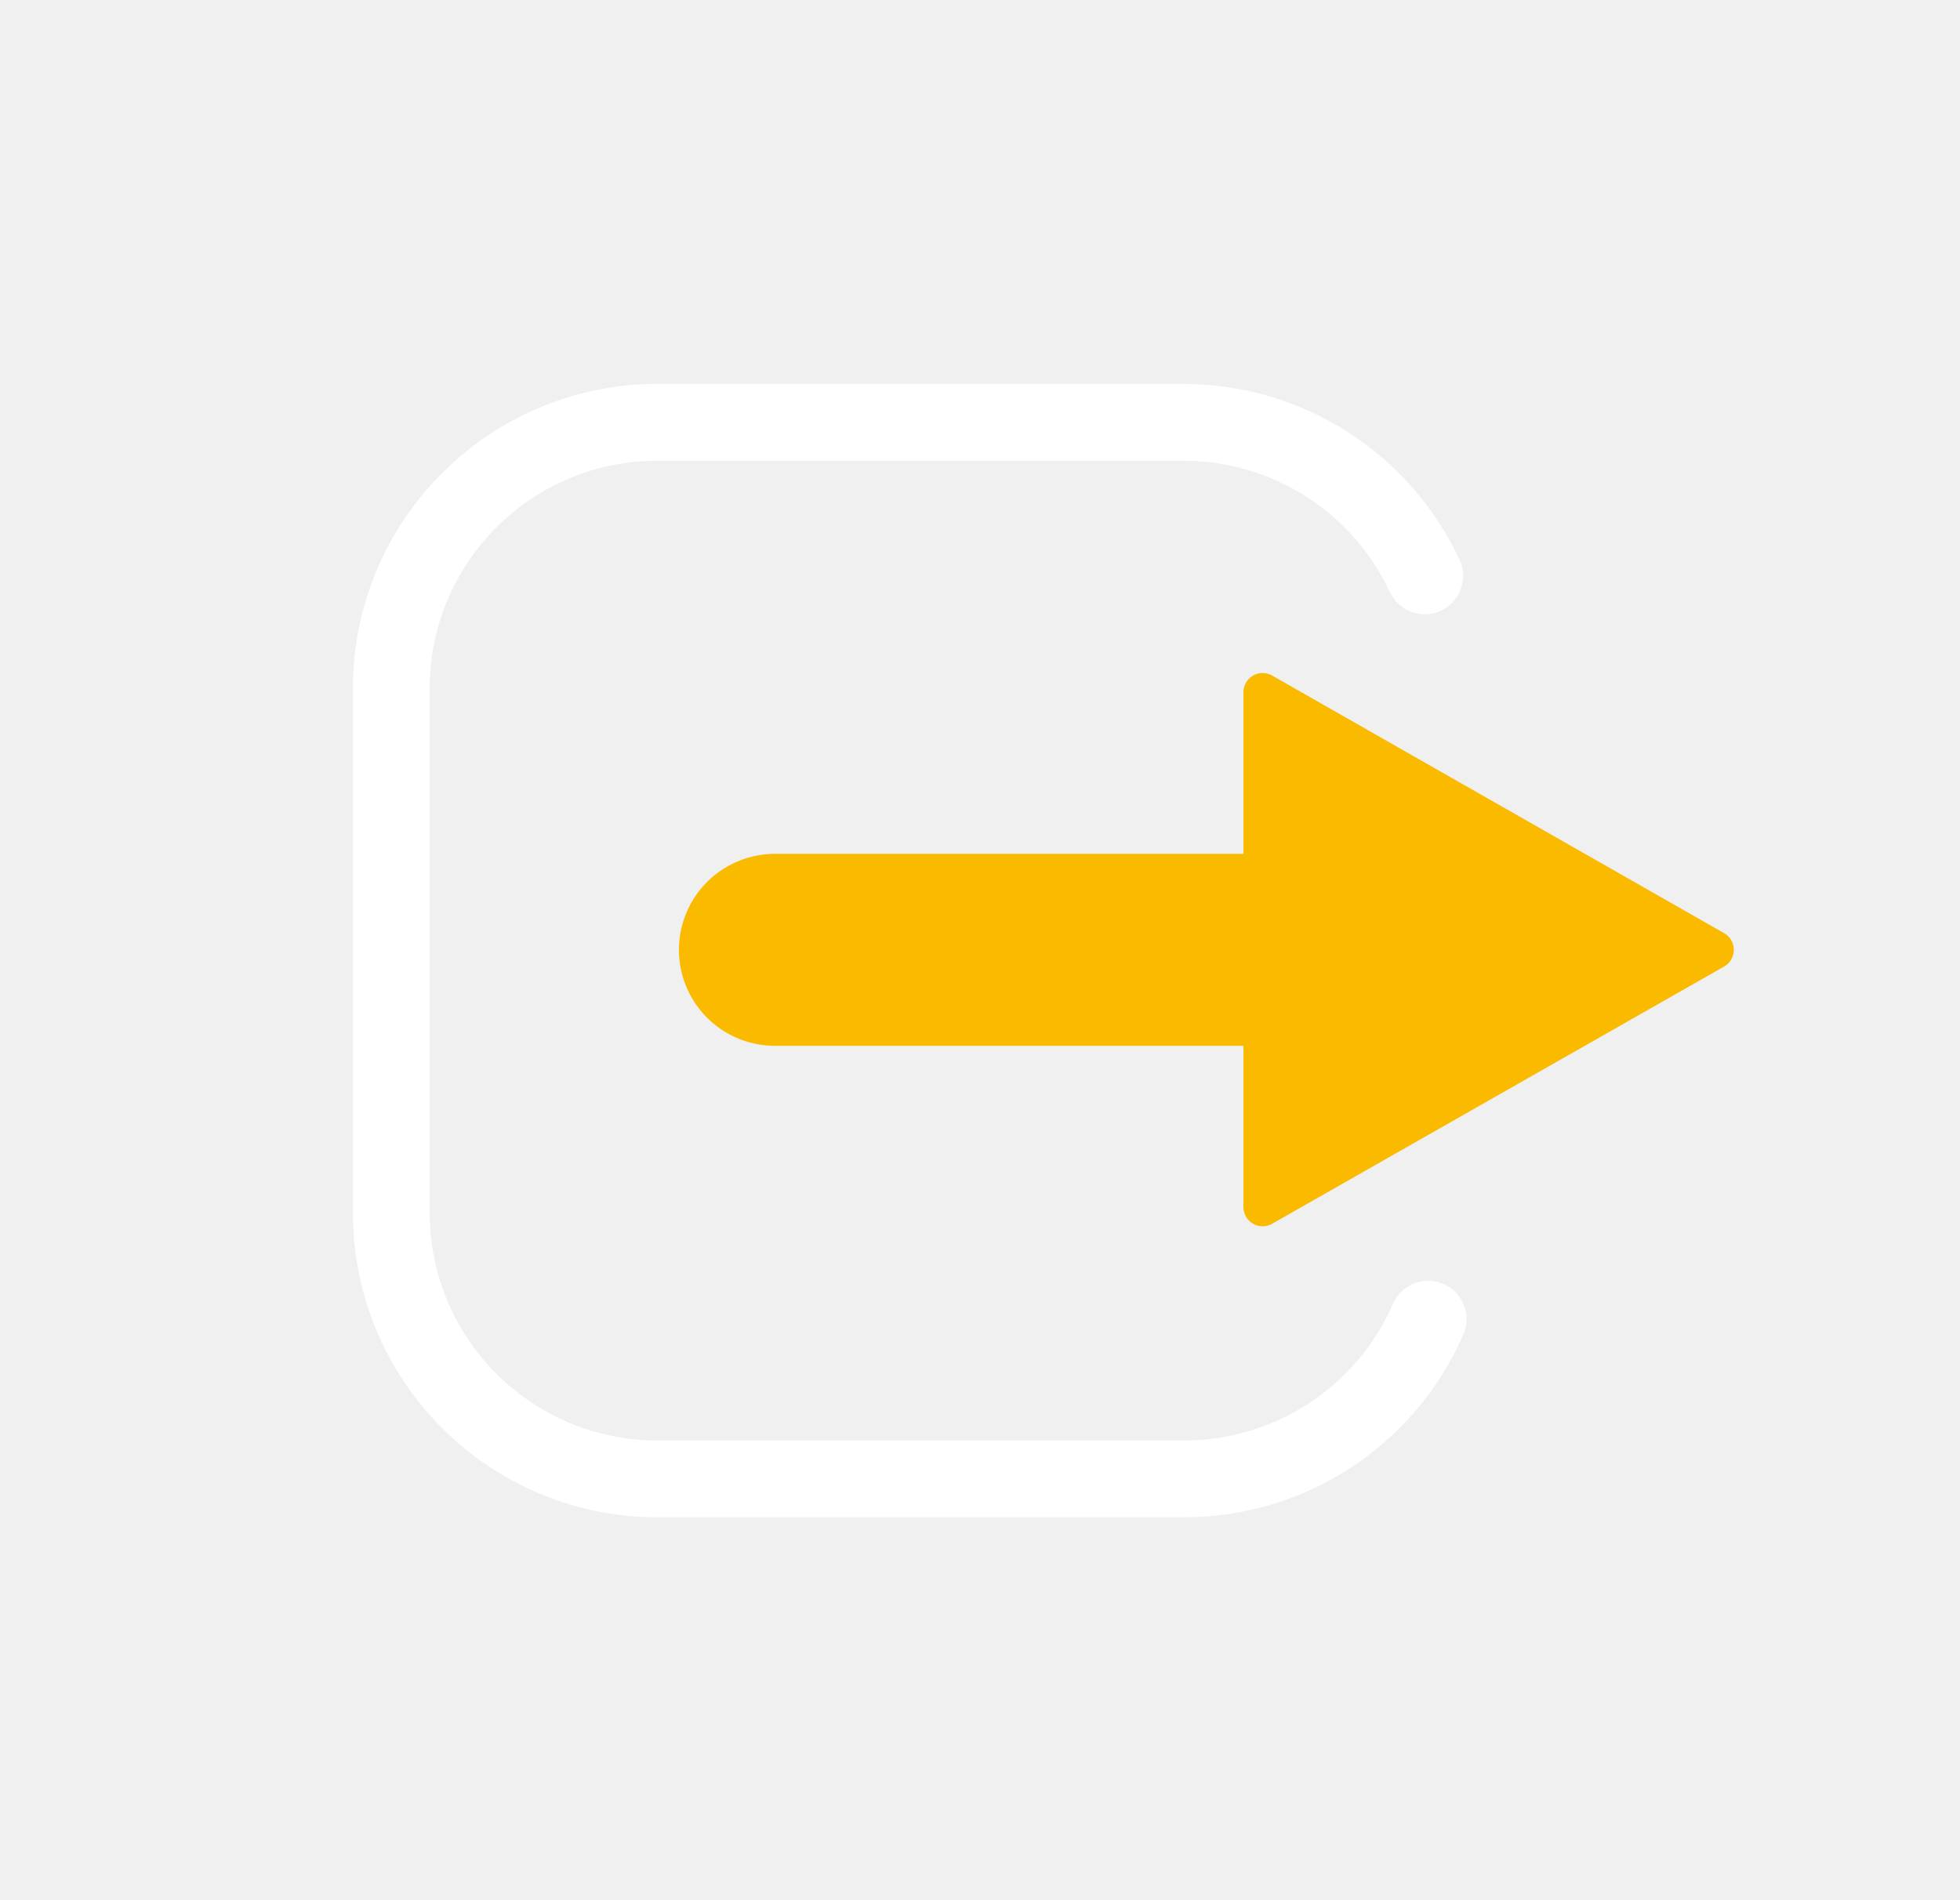
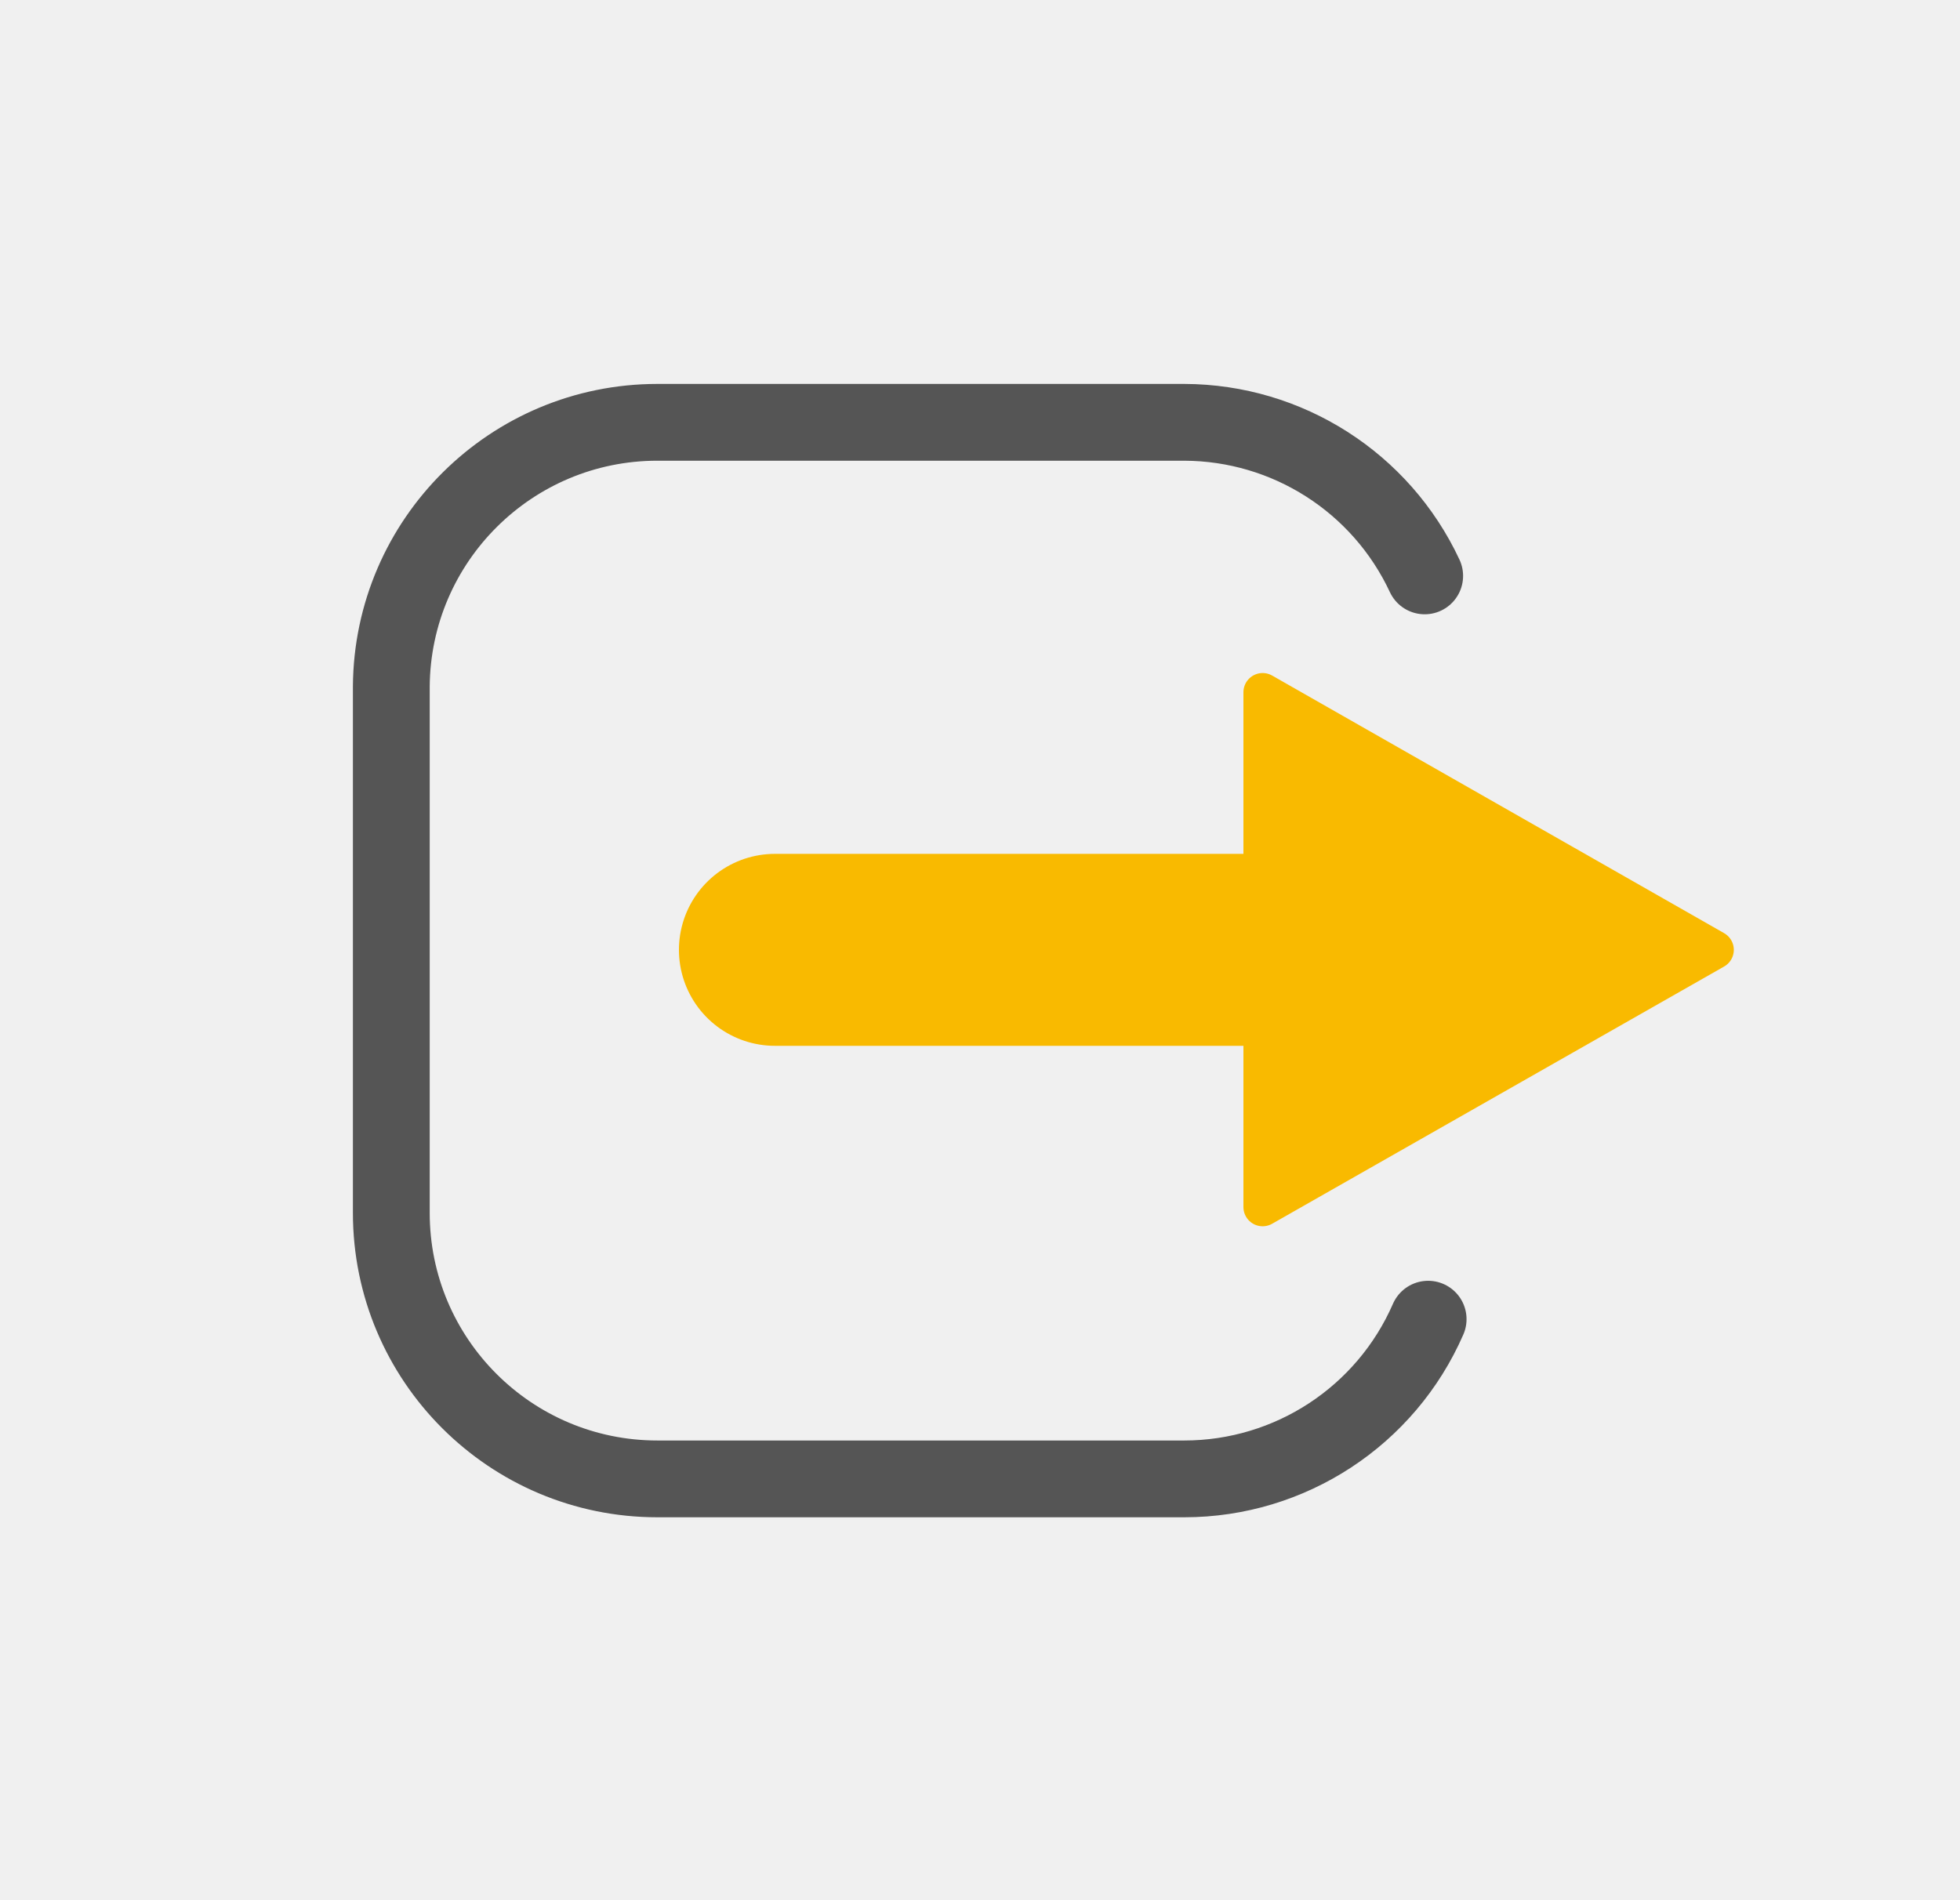
<svg xmlns="http://www.w3.org/2000/svg" viewBox="0 0 51.04 49.47">
  <defs>
-     <style>.cls-1,.cls-2{fill:none;}.cls-2{stroke:#fff;stroke-width:2px;}.cls-2,.cls-4{stroke-linecap:round;}.cls-2,.cls-3,.cls-4{stroke-linejoin:round;}.cls-3{fill:#f9ba00;}.cls-3,.cls-4{stroke:#f9ba00;}.cls-4{fill:#fff;stroke-width:5px;}</style>
+     <style>.cls-1,.cls-2{fill:none;}.cls-2{stroke:#555555;stroke-width:2px;}.cls-2,.cls-4{stroke-linecap:round;}.cls-2,.cls-3,.cls-4{stroke-linejoin:round;}.cls-3{fill:#f9ba00;}.cls-3,.cls-4{stroke:#f9ba00;}.cls-4{fill:#555555;stroke-width:5px;}</style>
  </defs>
  <g id="Calque_2" data-name="Calque 2">
    <g id="Calque_1-2" data-name="Calque 1">
      <polyline class="cls-1" points="6.8 0 51.04 0 51.04 49.47 0 49.47 0 0 6.8 0" />
      <path class="cls-2" d="M37.19,34.36a6.93,6.93,0,0,1-6.35,4.16H17.12a6.93,6.93,0,0,1-6.93-6.93V17.88A6.93,6.93,0,0,1,17.12,11H30.84a6.93,6.93,0,0,1,6.26,4" />
      <polygon class="cls-3" points="44.65 24.74 32.88 18.03 32.88 31.44 44.65 24.74" />
      <line class="cls-4" x1="36.49" y1="24.74" x2="20.18" y2="24.74" />
    </g>
  </g>
</svg>
